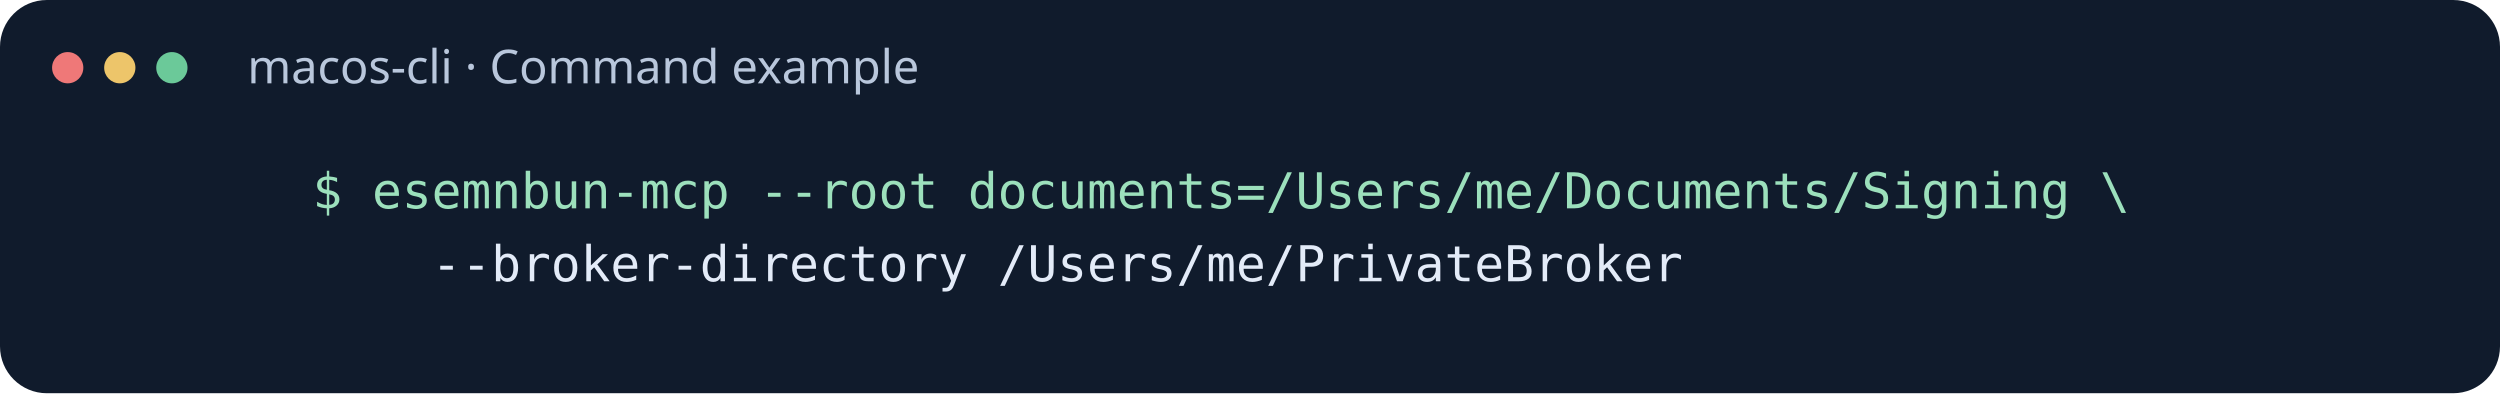
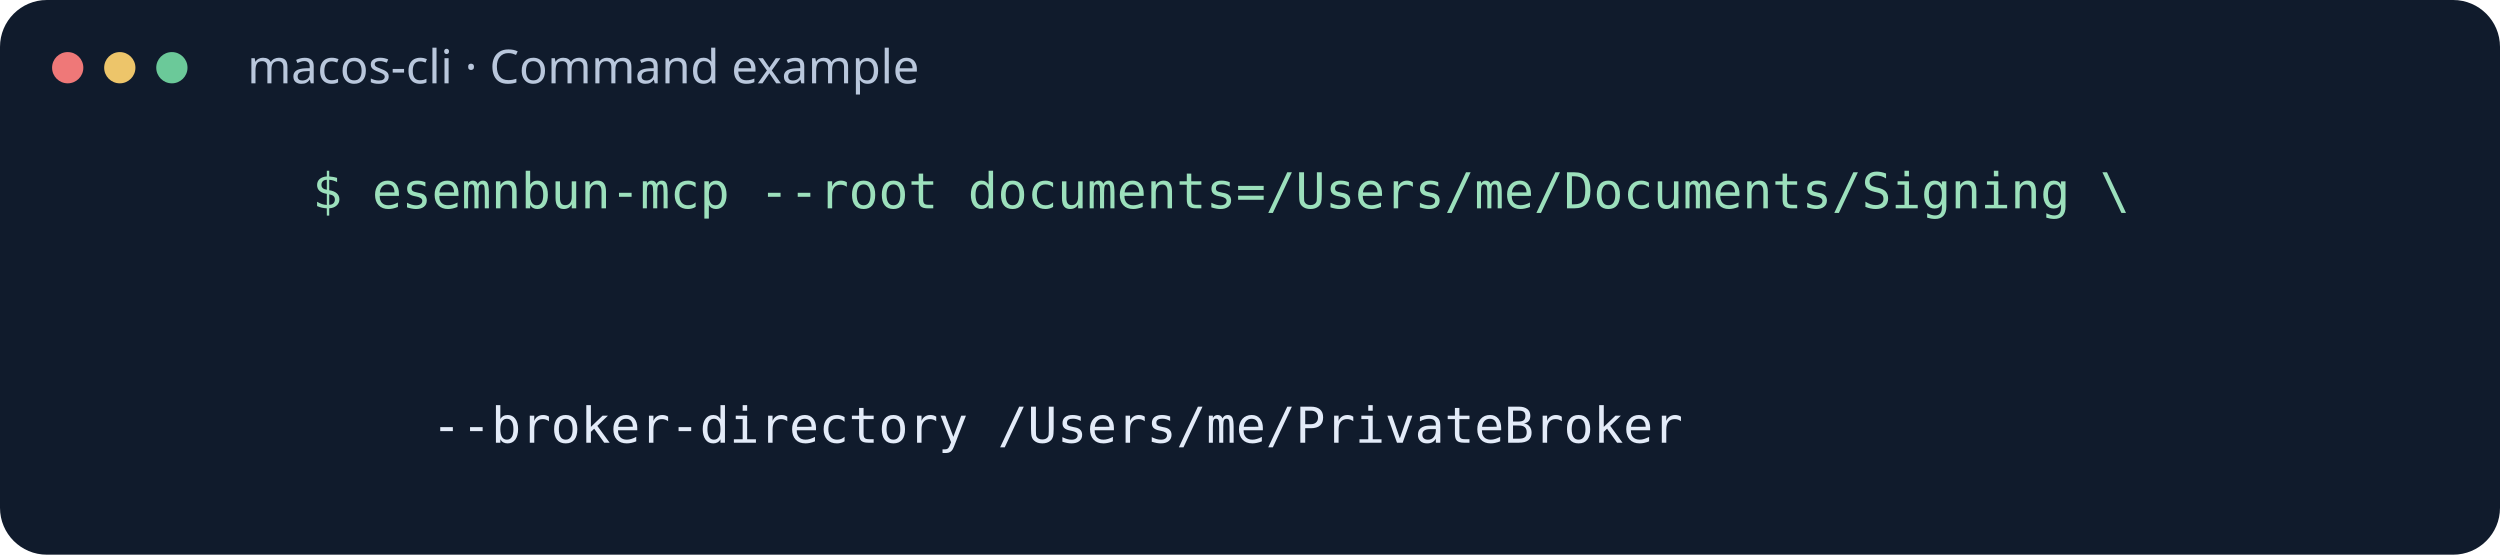
- <svg xmlns="http://www.w3.org/2000/svg" width="960" height="151" viewBox="0 0 960 151">
-   <rect width="960" height="151" rx="18" fill="#101b2c" />
+ <svg xmlns="http://www.w3.org/2000/svg" width="960" height="213" viewBox="0 0 960 213">
+   <rect width="960" height="213" rx="18" fill="#101b2c" />
  <circle cx="26" cy="26" r="6" fill="#ef7878" />
  <circle cx="46" cy="26" r="6" fill="#edc56a" />
  <circle cx="66" cy="26" r="6" fill="#6bc999" />
  <text x="95" y="32" font-family="sans-serif" font-size="18" fill="#b9c7dc">macos-cli · Command example</text>
  <text x="120" y="80" xml:space="preserve" font-family="DejaVu Sans Mono,Menlo,Consolas,monospace" font-size="19" fill="#9ce0bc">$ esemnbun-mcp --root documents=/Users/me/Documents/Signing \</text>
-   <text x="120" y="108" xml:space="preserve" font-family="DejaVu Sans Mono,Menlo,Consolas,monospace" font-size="19" fill="#e3ebf8">    --broker-directory /Users/me/PrivateBroker</text>
+   <text x="120" y="170" xml:space="preserve" font-family="DejaVu Sans Mono,Menlo,Consolas,monospace" font-size="19" fill="#e3ebf8">    --broker-directory /Users/me/PrivateBroker</text>
</svg>
